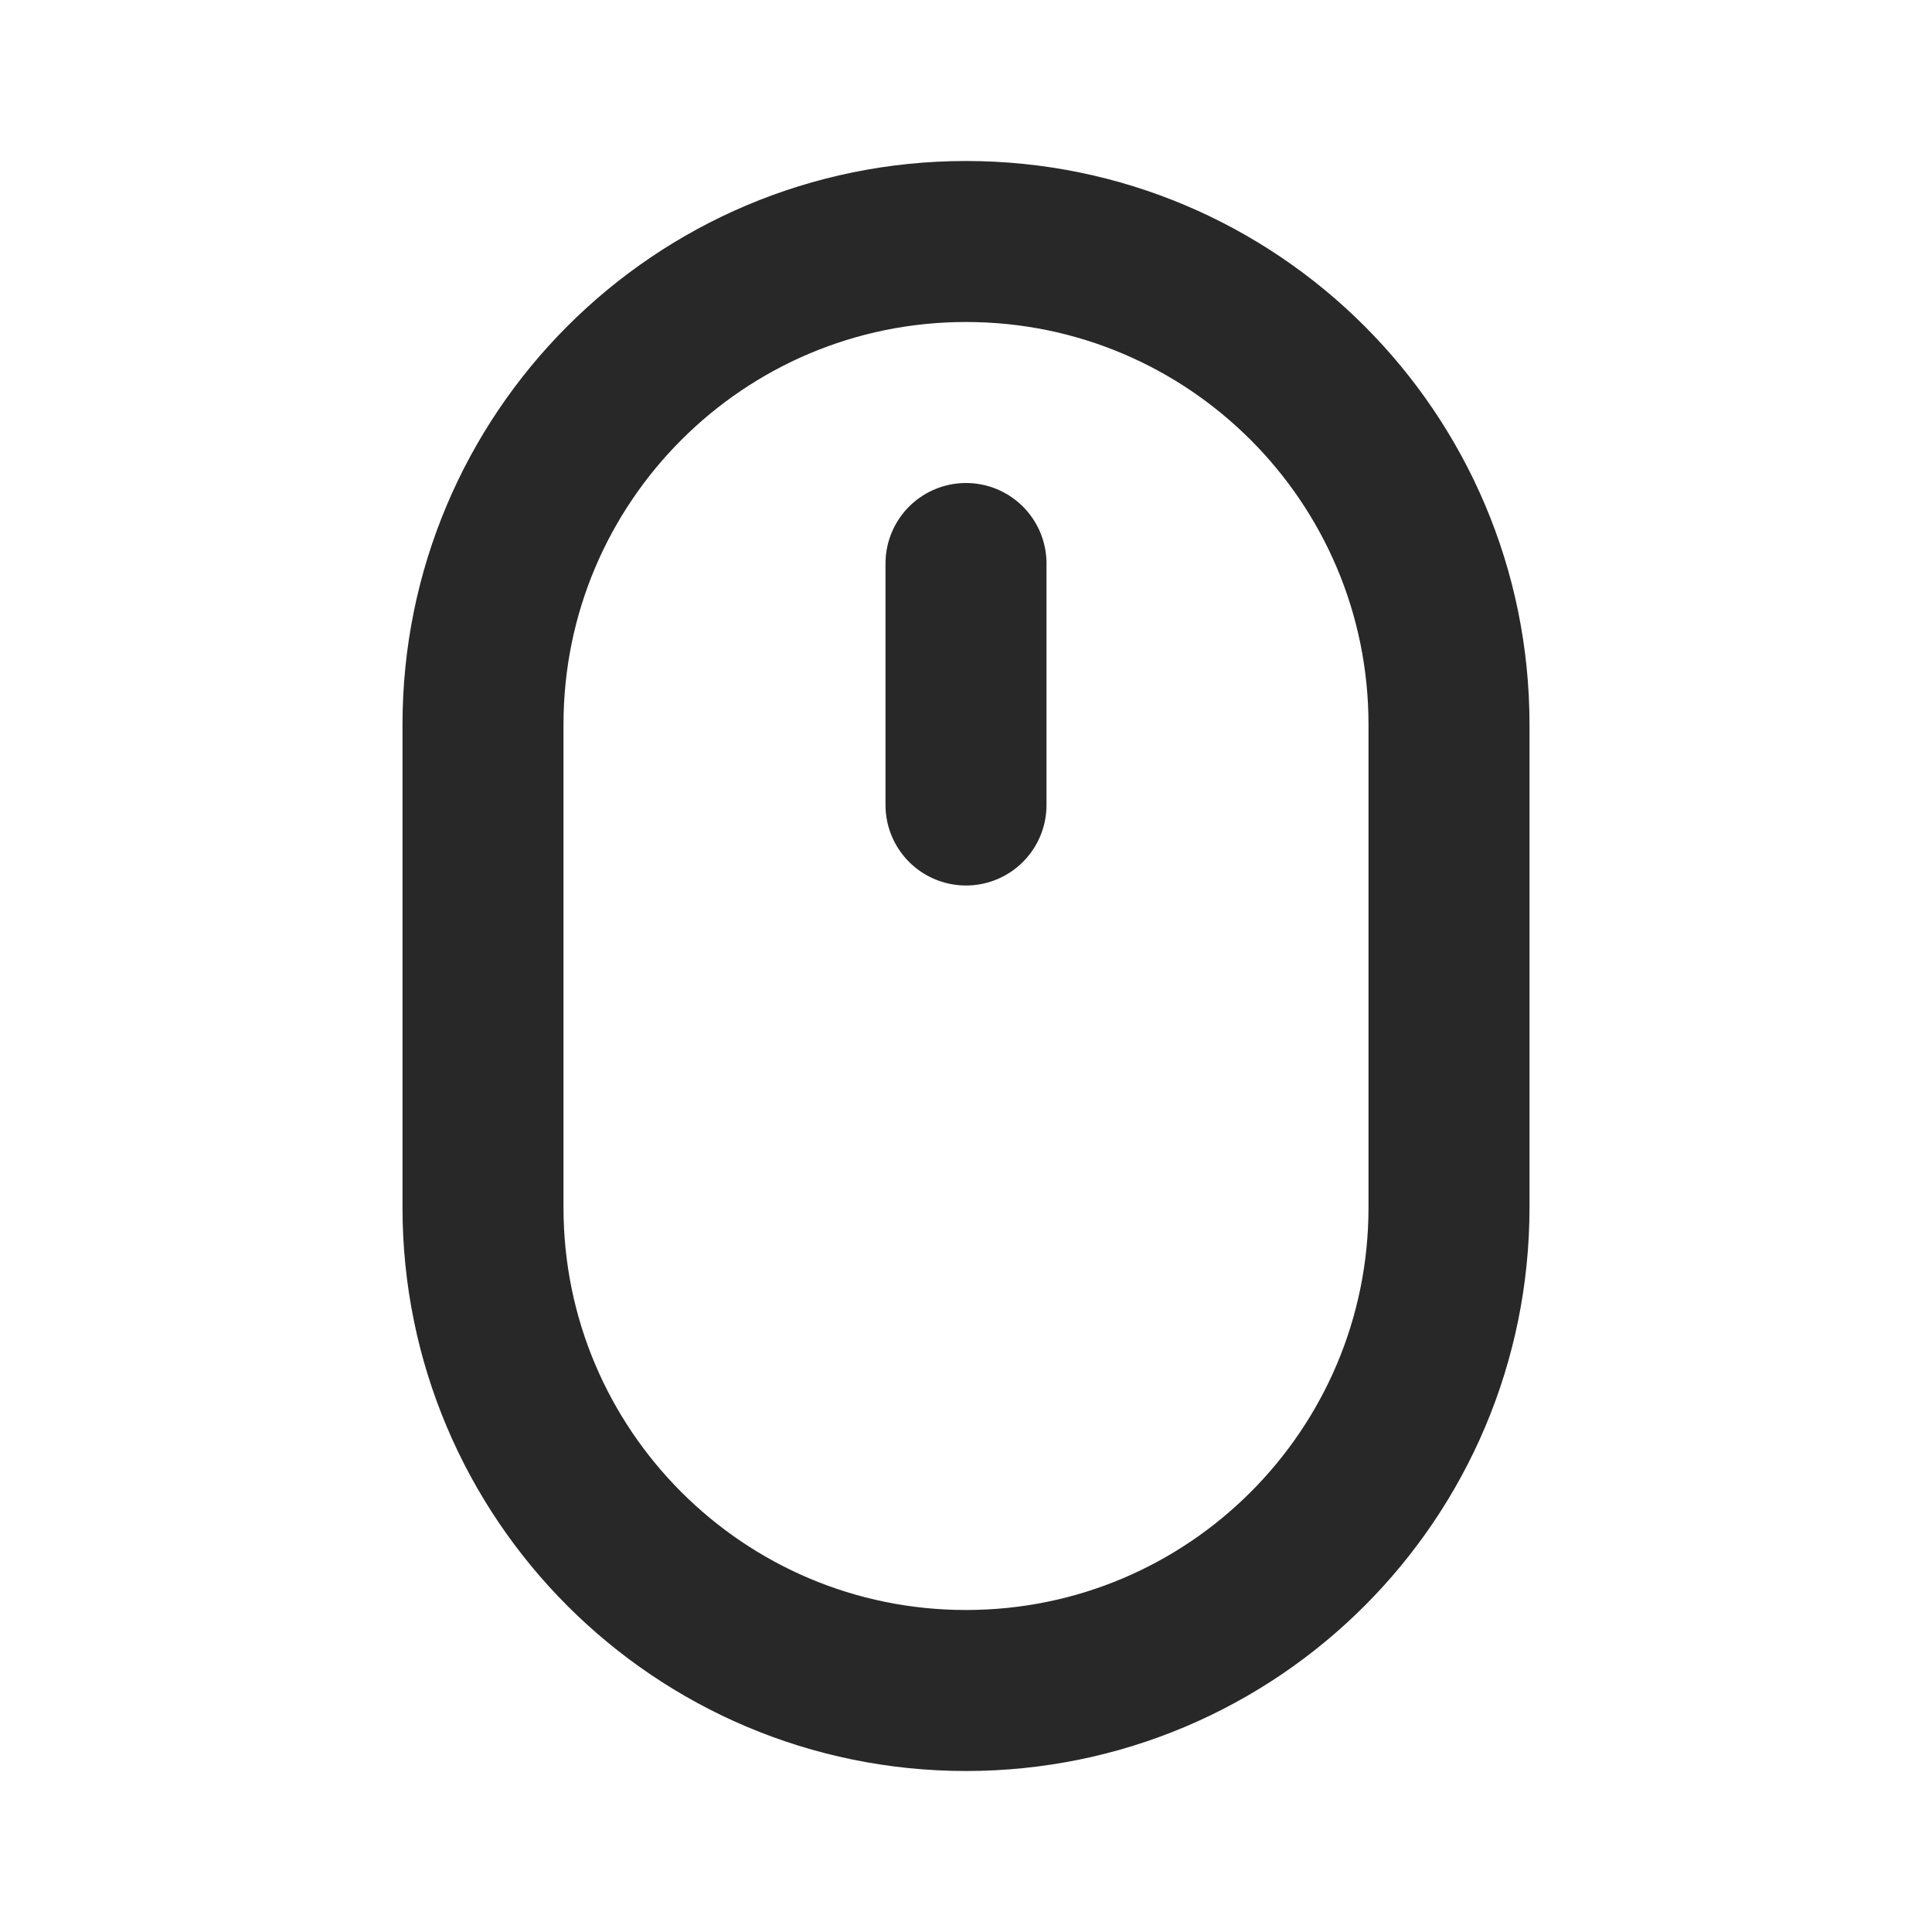
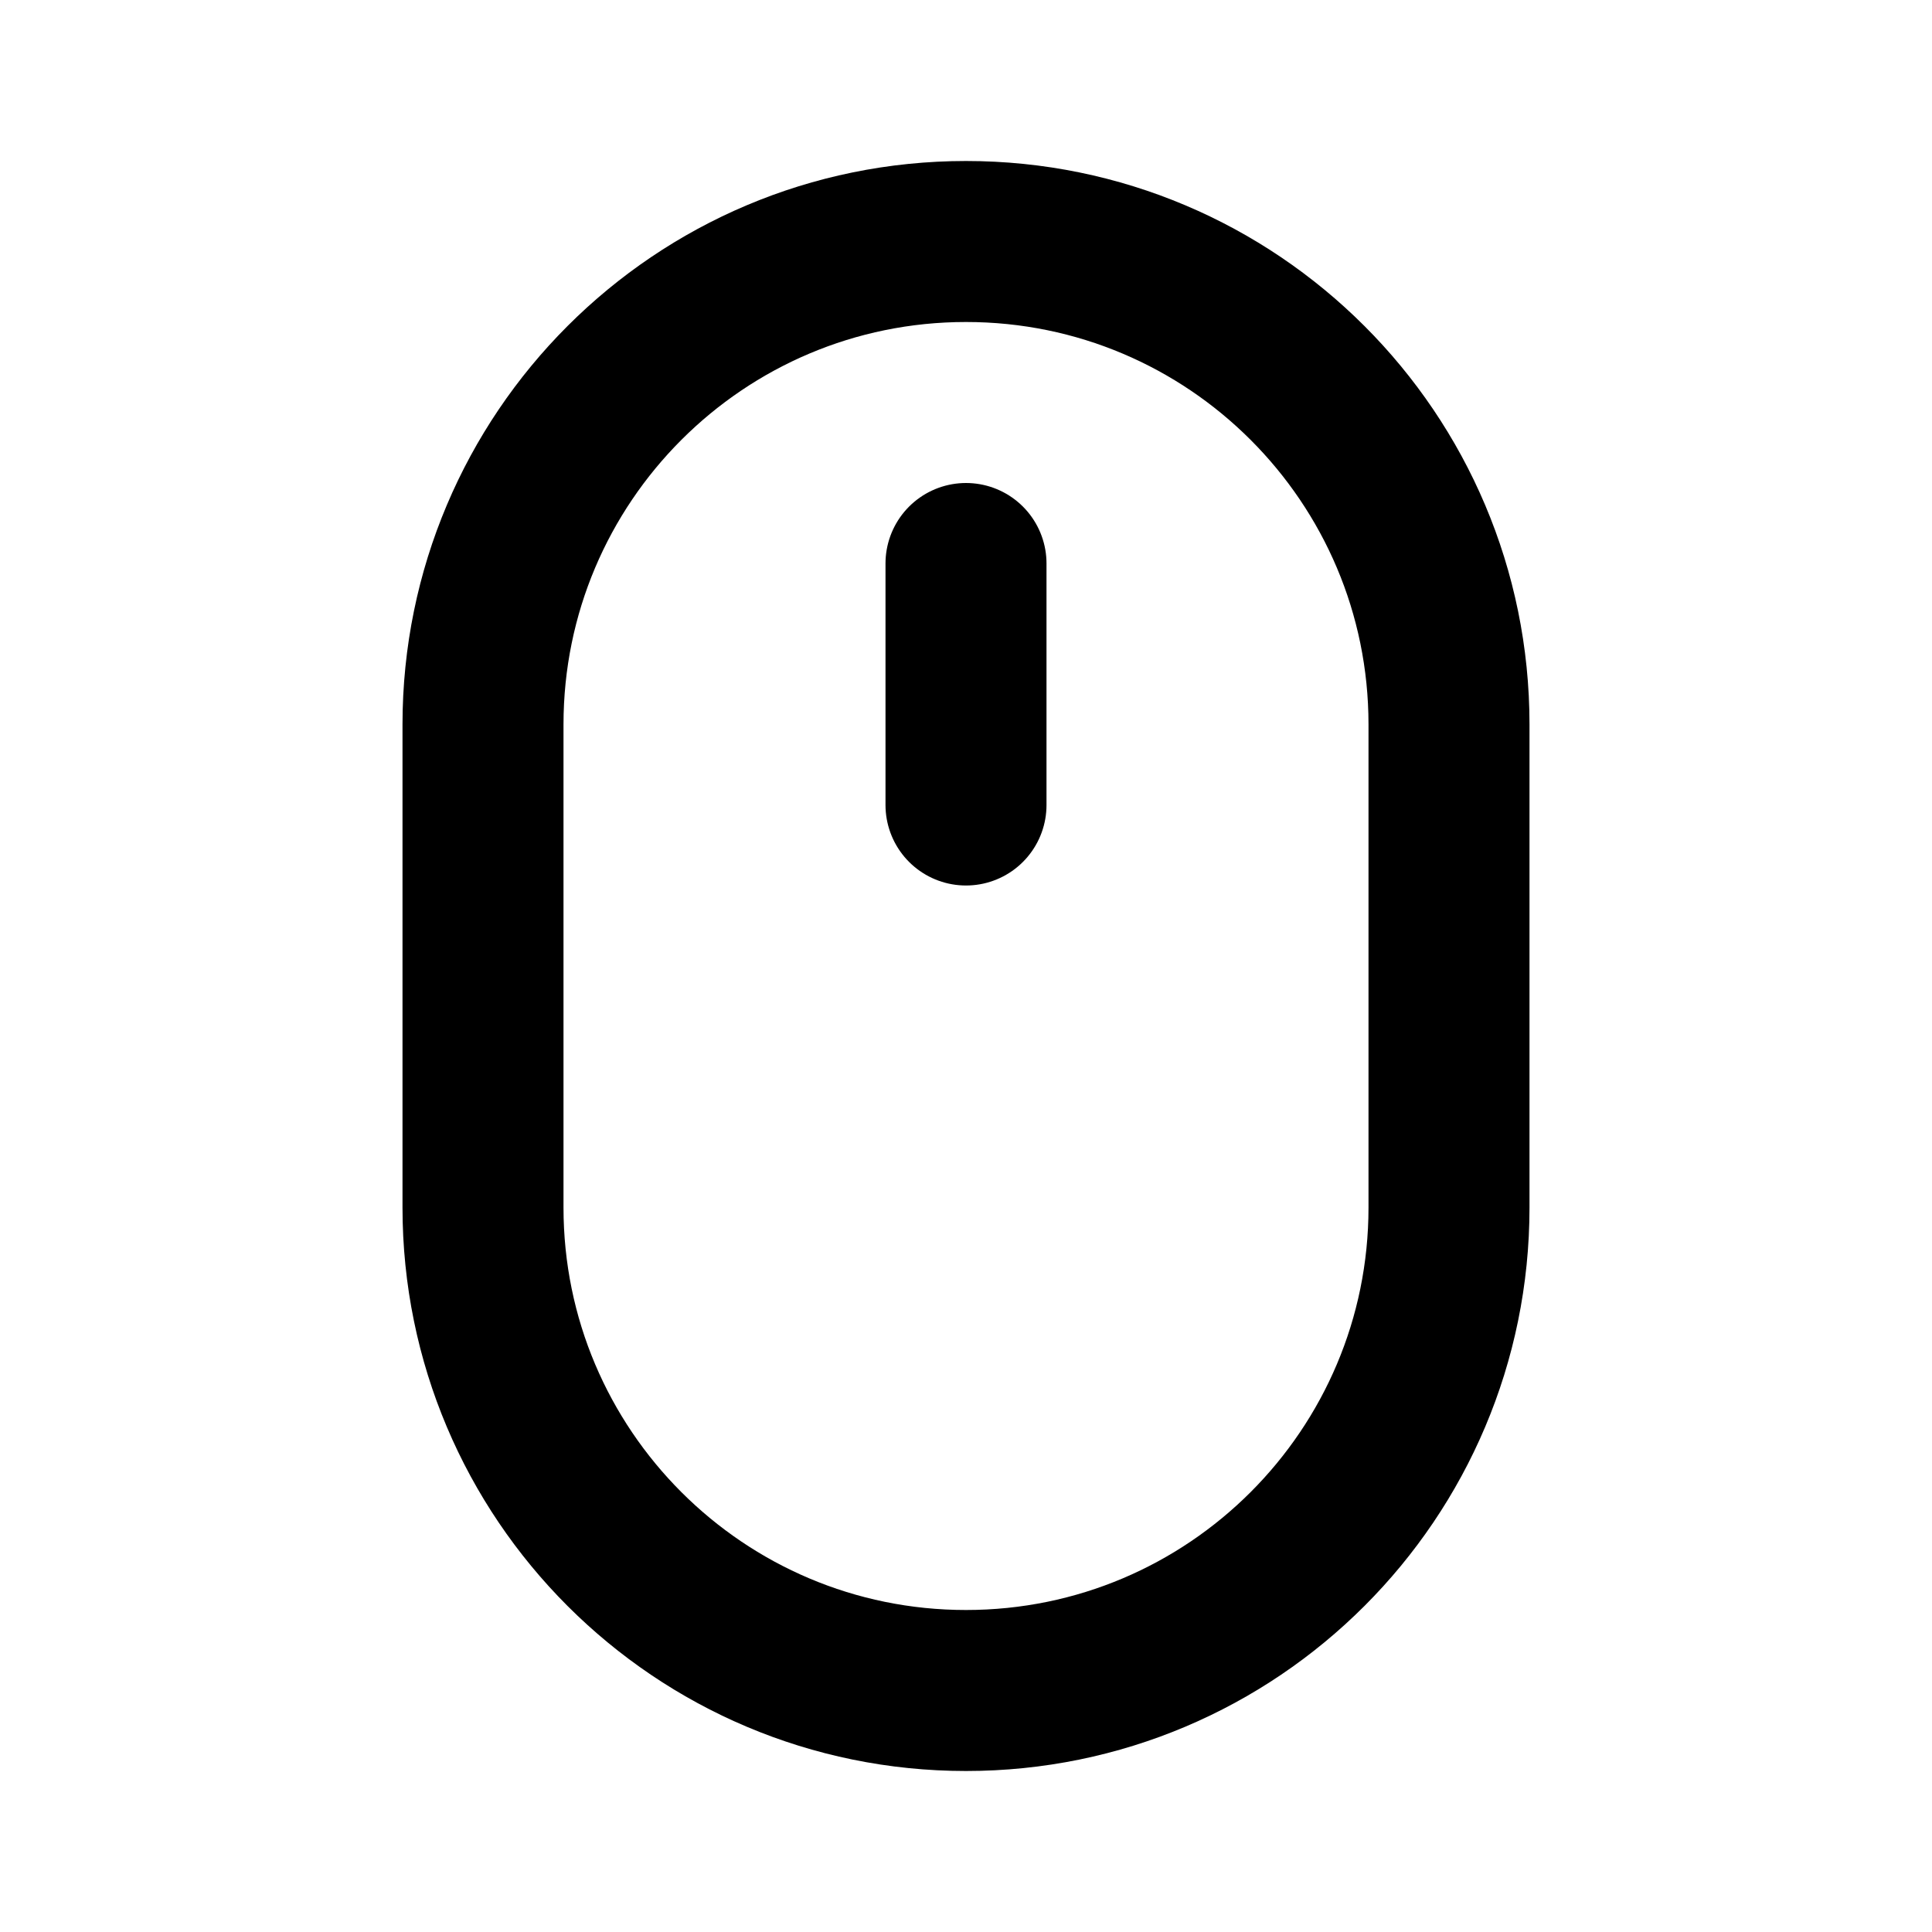
<svg xmlns="http://www.w3.org/2000/svg" width="24" height="24" viewBox="0 0 24 24" fill="none">
-   <path d="M12 10V7M18 9V15C18 18.314 15.314 21 12 21C8.686 21 6 18.314 6 15V9C6 5.686 8.686 3 12 3C15.314 3 18 5.686 18 9Z" stroke="#282828" stroke-width="2" stroke-linecap="round" stroke-linejoin="round" />
+   <path d="M12 10V7M18 9V15C18 18.314 15.314 21 12 21C8.686 21 6 18.314 6 15V9C6 5.686 8.686 3 12 3C15.314 3 18 5.686 18 9Z" stroke="currentColor" stroke-width="2" stroke-linecap="round" stroke-linejoin="round" />
</svg>
